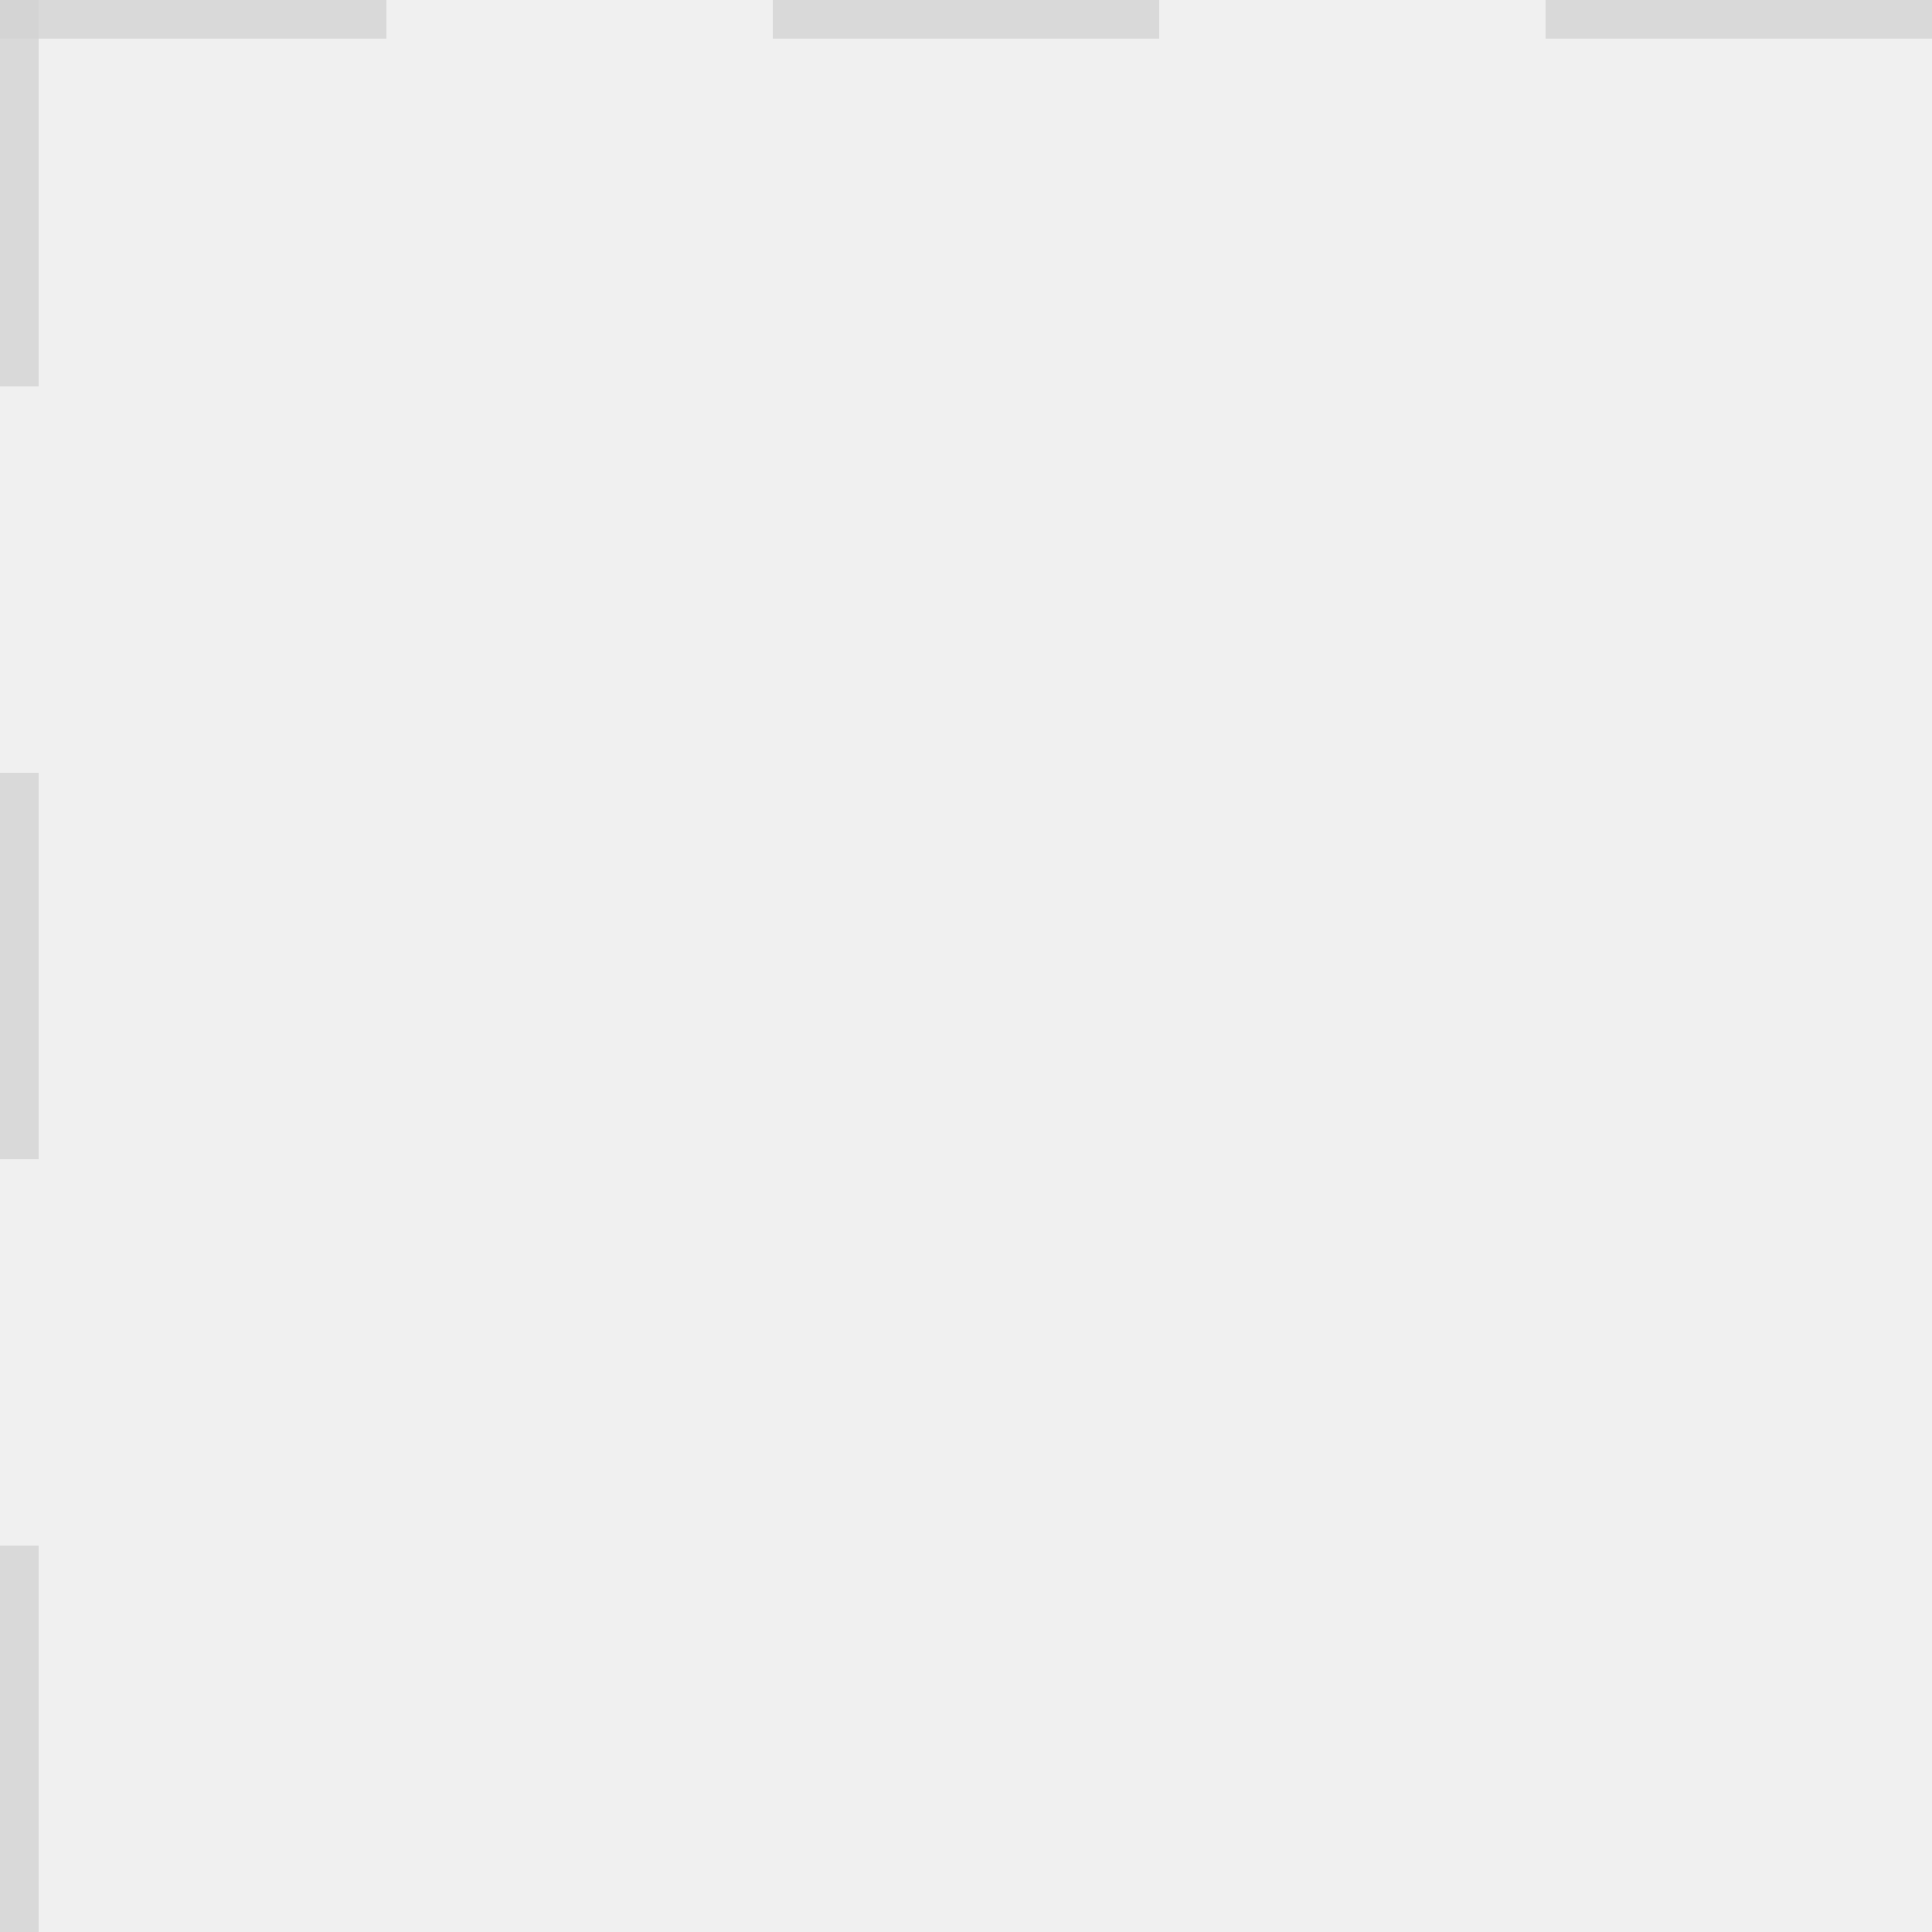
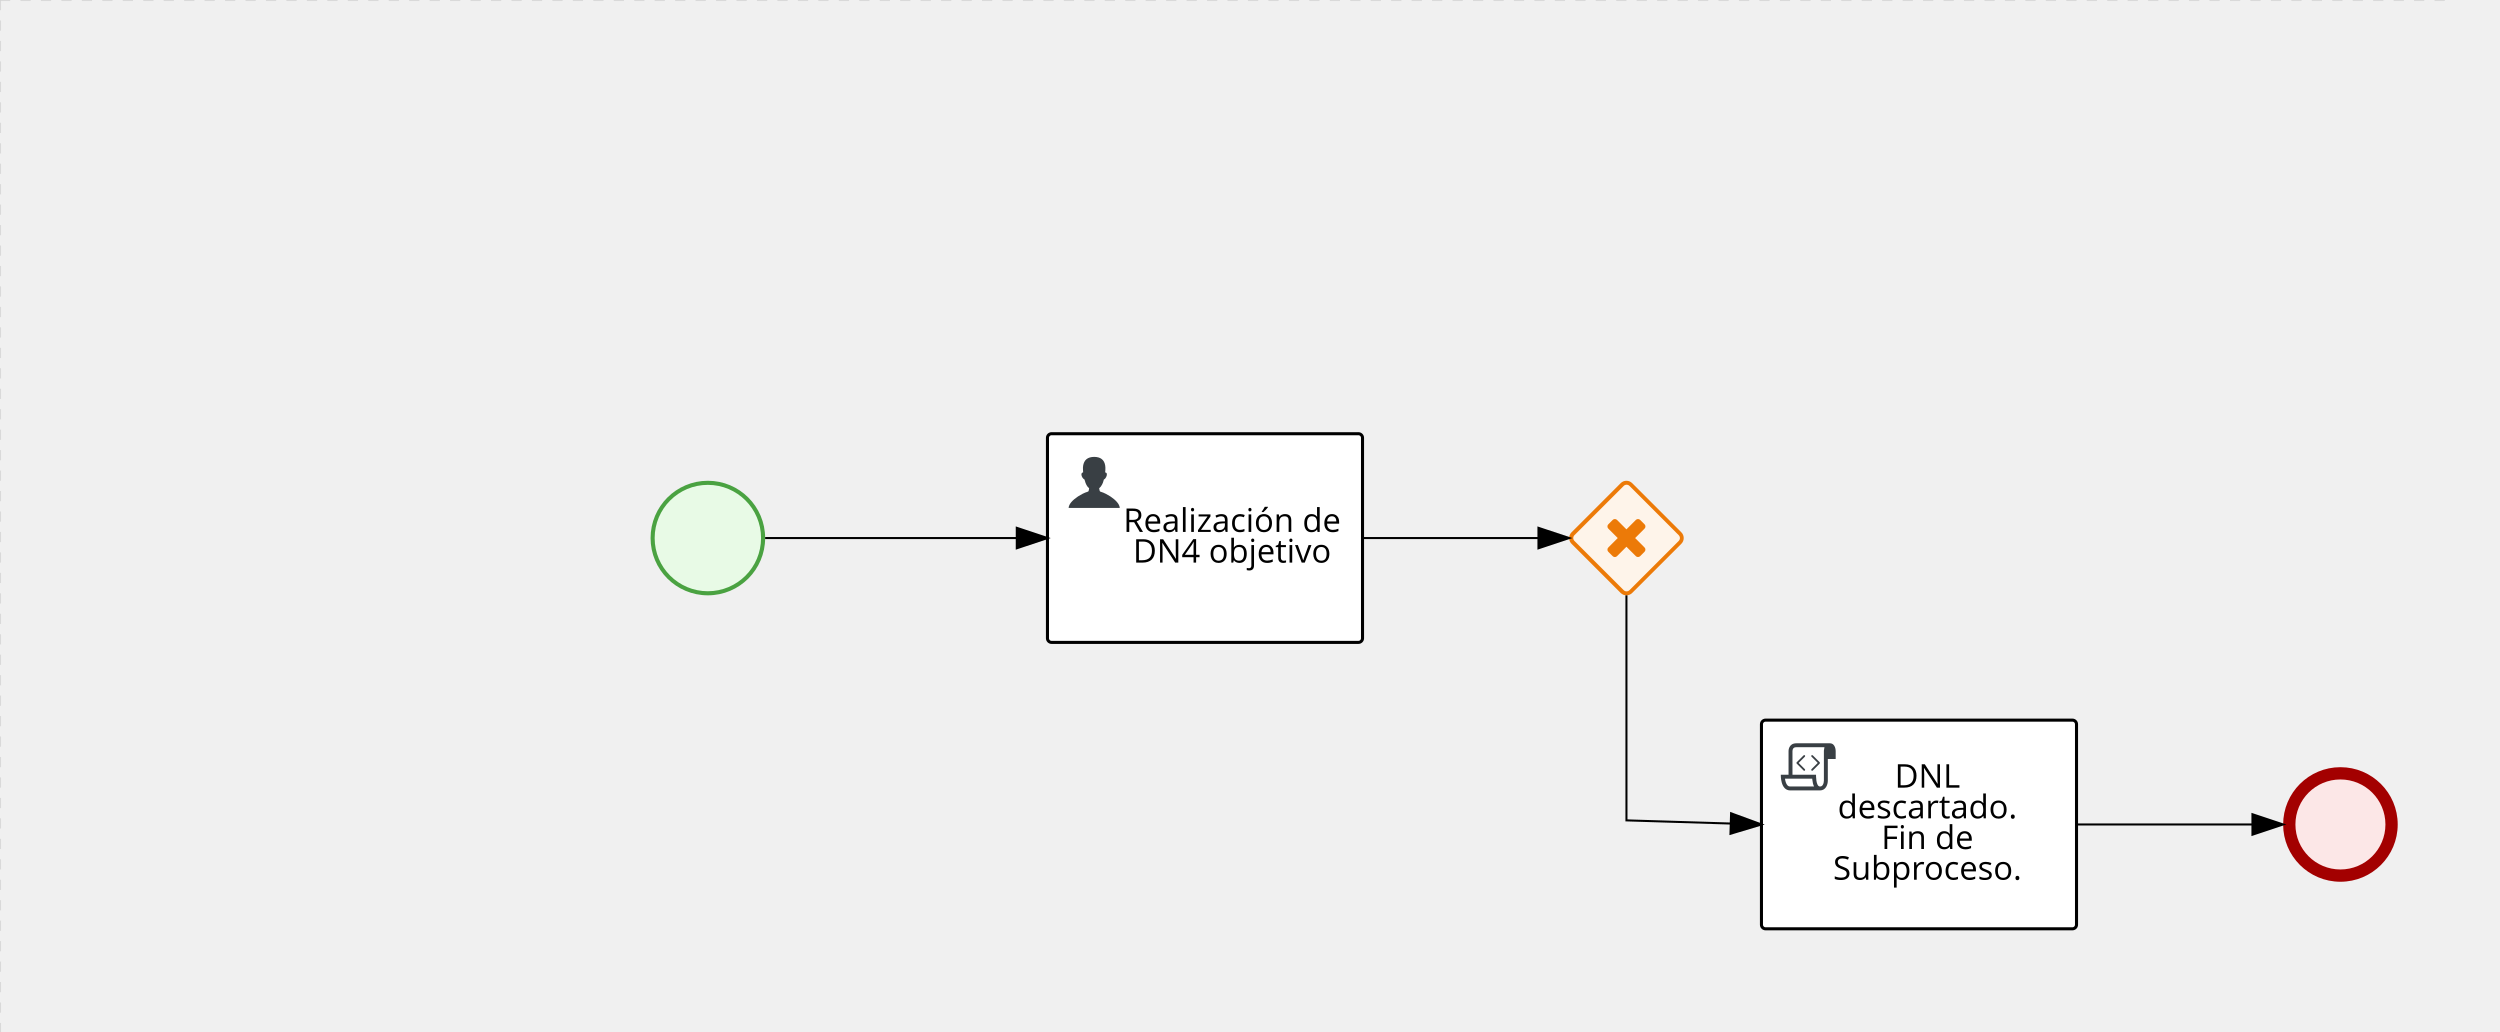
- <svg xmlns="http://www.w3.org/2000/svg" version="1.1" width="25" height="25" viewBox="0 0 25 25">
+ <svg xmlns="http://www.w3.org/2000/svg" version="1.1" width="1222" height="504" viewBox="0 0 1222 504">
  <defs />
  <g transform="matrix(1,0,0,1,0,0)">
    <g>
      <g>
        <g>
          <path fill="none" stroke="#d3d3d3" paint-order="fill stroke markers" d=" M 0 0 L 1200 0" stroke-miterlimit="10" stroke-opacity="0.8" stroke-dasharray="5" />
        </g>
        <g>
          <path fill="none" stroke="#d3d3d3" paint-order="fill stroke markers" d=" M 0 0 L 0 800" stroke-miterlimit="10" stroke-opacity="0.8" stroke-dasharray="5" />
        </g>
      </g>
+       <g id="_BED08739-4777-4C45-9754-E391751A4B89" bpmn2nodeid="_BED08739-4777-4C45-9754-E391751A4B89" transform="matrix(1,0,0,1,318,235)">
+         <g>
+           <path fill="none" stroke="none" />
+         </g>
+         <g transform="matrix(0.125,0,0,0.125,0,0)">
+           <g transform="matrix(1,0,0,1,0,0)">
+             <path fill="#e8fae6" stroke="none" id="_BED08739-4777-4C45-9754-E391751A4B89?shapeType=BACKGROUND" paint-order="stroke fill markers" d=" M 0 0 M 444 224 C 444 263.9 434.2 300.8 414.4 334.5 C 394.7 368.2 368 394.9 334.4 414.5 C 300.8 434.1 263.9 444 224 444 C 184.1 444 147.2 434.2 113.5 414.4 C 79.8 394.7 53.1 368 33.5 334.4 C 13.9 300.8 4 263.9 4 224 C 4 184.1 13.8 147.2 33.6 113.5 C 53.4 79.8 80.1 53.1 113.6 33.5 C 147.1 13.9 184.1 4 224 4 C 263.9 4 300.8 13.8 334.5 33.6 C 368.2 53.4 394.9 80.1 414.5 113.6 C 434.1 147.1 444 184.1 444 224 Z" />
+           </g>
+           <g>
+             <g transform="matrix(1,0,0,1,0,0)">
+               <g transform="matrix(1,0,0,1,0,0)">
+                 <path fill="rgb(74,162,65)" stroke="none" id="_BED08739-4777-4C45-9754-E391751A4B89?shapeType=BORDER&amp;renderType=FILL" paint-order="stroke fill markers" d=" M 0 0 M 224 0 C 100.3 0 0 100.3 0 224 C 0 347.7 100.3 448 224 448 C 347.7 448 448 347.7 448 224 C 448 100.3 347.7 0 224 0 Z M 0 0 M 224 432 C 109.1 432 16 338.9 16 224 C 16 109.1 109.1 16 224 16 C 338.9 16 432 109.1 432 224 C 432 338.9 338.9 432 224 432 Z" />
+               </g>
+             </g>
+           </g>
+         </g>
+         <g transform="matrix(1,0,0,1,28,61)" />
+       </g>
+       <g transform="matrix(1,0,0,1,318,235)" />
+       <g id="_D5B8705B-F888-41EF-9CFD-C13B4ABBF9A7" bpmn2nodeid="_D5B8705B-F888-41EF-9CFD-C13B4ABBF9A7" transform="matrix(1,0,0,1,512,212)">
+         <g>
+           <path fill="none" stroke="none" />
+         </g>
+         <g transform="matrix(1,0,0,1,0,0)">
+           <path fill="#ffffff" stroke="none" id="_D5B8705B-F888-41EF-9CFD-C13B4ABBF9A7?shapeType=BACKGROUND" paint-order="stroke fill markers" d=" M 2 0 L 152 0 L 152 0 A 2 2 0 0 1 154 2 L 154 100 L 154 100 A 2 2 0 0 1 152 102 L 2 102 L 2 102 A 2 2 0 0 1 0 100 L 0 2 L 0 2 A 2 2 0 0 1 2 0 Z" />
+         </g>
+         <g transform="matrix(1,0,0,1,0,0)">
+           <path fill="none" stroke="rgb(0,0,0)" id="_D5B8705B-F888-41EF-9CFD-C13B4ABBF9A7?shapeType=BORDER&amp;renderType=STROKE" paint-order="fill stroke markers" d=" M 2 0 L 152 0 L 152 0 A 2 2 0 0 1 154 2 L 154 100 L 154 100 A 2 2 0 0 1 152 102 L 2 102 L 2 102 A 2 2 0 0 1 0 100 L 0 2 L 0 2 A 2 2 0 0 1 2 0 Z" stroke-miterlimit="10" stroke-width="1.5" stroke-dasharray="" />
+         </g>
+         <g>
+           <g transform="matrix(0.06,0,0,0.06,9.4,9.4)">
+             <g transform="matrix(1,0,0,1,0,0)">
+               <path fill="#393f44" stroke="none" id="_D5B8705B-F888-41EF-9CFD-C13B4ABBF9A7_task__JrCX__gE2q" paint-order="stroke fill markers" d=" M 0 0 M 16 445.21 C 16 440.869 18.784 431.129 22.001 424.217 C 35.768 394.64 77.283 359.28 129 333.084 C 144.516 325.224 157.347 319.964 167.807 317.174 C 171.932 316.074 175.729 314.414 176.525 313.363 C 178.894 310.234 180.914 302.908 181.727 294.5 L 182.5 286.5 L 178.507 283.455 C 166.303 274.146 154.284 251.678 148.04 226.5 C 145.611 216.707 145.056 215.462 142.984 215.158 C 141.703 214.97 138.083 212.243 134.939 209.099 C 123.233 197.393 116.891 177.376 121.44 166.49 C 123.002 162.751 128.155 159.01 131.75 159.004 C 134.448 159 134.471 158.603 132.914 138.788 C 130.927 113.496 134.279 92.265 143.132 74.076 C 152.232 55.38 167.569 42.882 189.049 36.66 C 210.203 30.532 237.797 30.532 258.951 36.66 C 300.042 48.563 318.958 83.806 314.955 141 C 314.32 150.075 313.624 157.788 313.409 158.14 C 313.194 158.493 314.575 159.073 316.479 159.43 C 328.929 161.766 330.986 177.018 321.496 196.621 C 316.903 206.109 309.357 214.508 304.817 215.185 C 303.023 215.453 302.293 217.146 299.943 226.5 C 296.659 239.567 294.474 245.305 287.948 257.995 C 282.491 268.606 273.035 281.109 268.108 284.229 L 264.871 286.278 L 265.518 292.889 C 266.345 301.33 268.639 309.871 270.877 312.837 C 272.067 314.415 275.002 315.79 280.063 317.139 C 291.069 320.075 303.617 325.274 321 334.102 C 369.815 358.891 410.848 393.758 425.032 422.5 C 429.07 430.682 432 440.232 432 445.21 L 432 448 L 224 448 L 16 448 L 16 445.21 Z" />
+             </g>
+           </g>
+         </g>
+         <g transform="matrix(1,0,0,1,4.04,13.68)">
+           <g transform="matrix(0.04,0,0,0.04,63.36,69.12)">
+             <g transform="matrix(1,0,0,1,0,0)">
+               <path fill="none" stroke="none" />
+             </g>
+             <g transform="matrix(1,0,0,1,0,0)">
+               <path fill="none" stroke="none" />
+             </g>
+           </g>
+         </g>
+         <g transform="matrix(1,0,0,1,35,36)">
+           <text fill="#000000" stroke="none" font-family="Open Sans" font-size="12pt" font-style="normal" font-weight="normal" text-decoration="normal" x="55.242" y="12" text-anchor="middle" dominant-baseline="alphabetic">Realización de </text>
+           <text fill="#000000" stroke="none" font-family="Open Sans" font-size="12pt" font-style="normal" font-weight="normal" text-decoration="normal" x="55.242" y="27" text-anchor="middle" dominant-baseline="alphabetic"> DN4 objetivo  </text>
+         </g>
+       </g>
+       <g id="_848753F8-B3F3-425C-8D89-9D6F9C1E42E3" bpmn2nodeid="_848753F8-B3F3-425C-8D89-9D6F9C1E42E3">
+         <g>
+           <path fill="none" stroke="rgb(0,0,0)" paint-order="fill stroke markers" d=" M 374 263 L 497 263" stroke-miterlimit="10" stroke-dasharray="" />
+         </g>
+         <g transform="matrix(1,0,0,1,374,263)" />
+         <g transform="matrix(6.123233995736766e-17,1,-1,6.123233995736766e-17,512,258)">
+           <path fill="rgb(0,0,0)" stroke="rgb(0,0,0)" paint-order="fill stroke markers" d=" M 10 15 L 0 15 L 5 0 Z" stroke-miterlimit="10" stroke-dasharray="" />
+         </g>
+         <g transform="matrix(1,0,0,1,374,253)" />
+       </g>
+       <g transform="matrix(1,0,0,1,512,212)" />
+       <g id="_9298DE2C-021C-4257-A35C-38089F5EA308" bpmn2nodeid="_9298DE2C-021C-4257-A35C-38089F5EA308" transform="matrix(1,0,0,1,767,235)">
+         <g>
+           <path fill="none" stroke="none" />
+         </g>
+         <g transform="matrix(0.125,0,0,0.125,0,0)">
+           <g transform="matrix(1,0,0,1,0,0)">
+             <path fill="#fef4ea" stroke="none" id="_9298DE2C-021C-4257-A35C-38089F5EA308?shapeType=BACKGROUND" paint-order="stroke fill markers" d=" M 0 0 M 224.4 4.3 C 216.4 4.3 208.4 7.3 202.3 13.4 L 13.5 202.2 C 1.3 214.4 1.3 234.2 13.5 246.4 L 202.2 435.1 C 208.3 441.2 216.4 444.2 224.3 444.2 C 232.2 444.2 240.3 441.2 246.4 435.1 L 435.1 246.4 C 447.3 234.2 447.3 214.4 435.1 202.2 L 246.5 13.4 C 240.4 7.3 232.4 4.3 224.4 4.3 L 224.4 4.3 Z" />
+           </g>
+           <g>
+             <g transform="matrix(1,0,0,1,0,0)">
+               <g transform="matrix(1,0,0,1,0,0)">
+                 <path fill="rgb(236,122,8)" stroke="none" id="_9298DE2C-021C-4257-A35C-38089F5EA308?shapeType=BORDER&amp;renderType=FILL" paint-order="stroke fill markers" d=" M 0 0 M 20.8 212.7 L 213.3 20.2 C 219.6 13.9 229.7 13.9 235.9 20.2 L 428.4 212.7 C 434.7 219 434.7 229.1 428.4 235.3 L 235.9 427.8 C 229.6 434.1 219.5 434.1 213.3 427.8 L 20.8 235.3 C 14.5 229.1 14.5 218.9 20.8 212.7 L 20.8 212.7 Z M 0 0 M 0 224 C 0 232.1 3.1 240.3 9.3 246.5 L 201.5 438.7 C 213.9 451.1 234.1 451.1 246.5 438.7 L 438.7 246.5 C 444.9 240.3 448 232.1 448 224 C 448 215.9 444.9 207.7 438.7 201.5 L 246.5 9.3 C 234.1 -3.1 213.9 -3.1 201.5 9.3 L 9.3 201.5 C 3.1 207.7 0 215.9 0 224 L 0 224 Z" />
+               </g>
+             </g>
+           </g>
+           <g>
+             <g transform="matrix(1,0,0,1,0,0)">
+               <g transform="matrix(1,0,0,1,0,0)">
+                 <path fill="#ec7a08" stroke="none" id="_9298DE2C-021C-4257-A35C-38089F5EA308_exclusive" paint-order="stroke fill markers" d=" M 0 0 M 298.2 269.2 C 298.2 272.6 297.1 275.3 294.7 277.7 L 277.7 294.7 C 275.3 297.1 272.6 298.2 269.2 298.2 C 265.8 298.2 263.1 297.1 260.7 294.7 L 224 258 L 187.2 294.8 C 184.8 297.2 182.1 298.3 178.7 298.3 C 175.3 298.3 172.6 297.2 170.2 294.8 L 153.2 277.8 C 150.8 275.4 149.7 272.7 149.7 269.3 C 149.7 265.9 150.8 263.2 153.2 260.8 L 190 224 L 153.2 187.2 C 150.8 184.8 149.7 182 149.7 178.7 C 149.7 175.3 150.8 172.5 153.2 170.2 L 170.2 153.2 C 172.6 150.8 175.3 149.7 178.7 149.7 C 182.1 149.7 184.8 150.8 187.2 153.2 L 224 190 L 260.8 153.2 C 263.2 150.8 265.9 149.7 269.3 149.7 C 272.7 149.7 275.4 150.8 277.8 153.2 L 294.8 170.2 C 297.2 172.5 298.3 175.3 298.3 178.7 C 298.3 182 297.2 184.8 294.8 187.2 L 258 224 L 294.8 260.8 C 297.1 263.1 298.2 265.9 298.2 269.2 Z" />
+               </g>
+             </g>
+           </g>
+         </g>
+         <g transform="matrix(1,0,0,1,28,61)" />
+       </g>
+       <g transform="matrix(1,0,0,1,767,235)" />
+       <g id="_D8CD9A95-401F-4E38-8694-89DBC1B05FD9" bpmn2nodeid="_D8CD9A95-401F-4E38-8694-89DBC1B05FD9">
+         <g>
+           <path fill="none" stroke="rgb(0,0,0)" paint-order="fill stroke markers" d=" M 666 263 L 752 263" stroke-miterlimit="10" stroke-dasharray="" />
+         </g>
+         <g transform="matrix(1,0,0,1,666,263)" />
+         <g transform="matrix(6.123233995736766e-17,1,-1,6.123233995736766e-17,767,258)">
+           <path fill="rgb(0,0,0)" stroke="rgb(0,0,0)" paint-order="fill stroke markers" d=" M 10 15 L 0 15 L 5 0 Z" stroke-miterlimit="10" stroke-dasharray="" />
+         </g>
+         <g transform="matrix(1,0,0,1,666,253)" />
+       </g>
+       <g id="_D88E798F-B7E9-4CA6-AF6C-BECBD2D19A61" bpmn2nodeid="_D88E798F-B7E9-4CA6-AF6C-BECBD2D19A61" transform="matrix(1,0,0,1,1116,375)">
+         <g>
+           <path fill="none" stroke="none" />
+         </g>
+         <g transform="matrix(0.125,0,0,0.125,0,0)">
+           <g transform="matrix(1,0,0,1,0,0)">
+             <path fill="#fce7e7" stroke="none" id="_D88E798F-B7E9-4CA6-AF6C-BECBD2D19A61?shapeType=BACKGROUND" paint-order="stroke fill markers" d=" M 0 0 M 444 224 C 444 263.9 434.2 300.8 414.4 334.5 C 394.7 368.2 368 394.9 334.4 414.5 C 300.8 434.1 263.9 444 224 444 C 184.1 444 147.2 434.2 113.5 414.4 C 79.8 394.7 53.1 368 33.5 334.4 C 13.9 300.8 4 263.9 4 224 C 4 184.1 13.8 147.2 33.6 113.5 C 53.4 79.8 80.1 53.1 113.6 33.5 C 147.1 13.9 184.1 4 224 4 C 263.9 4 300.8 13.8 334.5 33.6 C 368.2 53.4 394.9 80.1 414.5 113.6 C 434.1 147.1 444 184.1 444 224 Z" />
+           </g>
+           <g>
+             <g transform="matrix(1,0,0,1,0,0)">
+               <g transform="matrix(1,0,0,1,0,0)">
+                 <path fill="rgb(163,0,0)" stroke="none" id="_D88E798F-B7E9-4CA6-AF6C-BECBD2D19A61?shapeType=BORDER&amp;renderType=FILL" paint-order="stroke fill markers" d=" M 0 0 M 224 0 C 100.3 0 0 100.3 0 224 C 0 347.7 100.3 448 224 448 C 347.7 448 448 347.7 448 224 C 448 100.3 347.7 0 224 0 Z M 0 0 M 224 400 C 126.8 400 48 321.2 48 224 C 48 126.8 126.8 48 224 48 C 321.2 48 400 126.8 400 224 C 400 321.2 321.2 400 224 400 Z" />
+               </g>
+             </g>
+           </g>
+         </g>
+         <g transform="matrix(1,0,0,1,28,61)" />
+       </g>
+       <g transform="matrix(1,0,0,1,1116,375)" />
+       <g id="_213E9A12-0AAC-47BE-B7A5-3684F4EA234E" bpmn2nodeid="_213E9A12-0AAC-47BE-B7A5-3684F4EA234E" transform="matrix(1,0,0,1,861,352)">
+         <g>
+           <path fill="none" stroke="none" />
+         </g>
+         <g transform="matrix(1,0,0,1,0,0)">
+           <path fill="#ffffff" stroke="none" id="_213E9A12-0AAC-47BE-B7A5-3684F4EA234E?shapeType=BACKGROUND" paint-order="stroke fill markers" d=" M 2 0 L 152 0 L 152 0 A 2 2 0 0 1 154 2 L 154 100 L 154 100 A 2 2 0 0 1 152 102 L 2 102 L 2 102 A 2 2 0 0 1 0 100 L 0 2 L 0 2 A 2 2 0 0 1 2 0 Z" />
+         </g>
+         <g transform="matrix(1,0,0,1,0,0)">
+           <path fill="none" stroke="rgb(0,0,0)" id="_213E9A12-0AAC-47BE-B7A5-3684F4EA234E?shapeType=BORDER&amp;renderType=STROKE" paint-order="fill stroke markers" d=" M 2 0 L 152 0 L 152 0 A 2 2 0 0 1 154 2 L 154 100 L 154 100 A 2 2 0 0 1 152 102 L 2 102 L 2 102 A 2 2 0 0 1 0 100 L 0 2 L 0 2 A 2 2 0 0 1 2 0 Z" stroke-miterlimit="10" stroke-width="1.5" stroke-dasharray="" />
+         </g>
+         <g>
+           <g transform="matrix(0.06,0,0,0.06,9.4,9.4)">
+             <g transform="matrix(1,0,0,1,0,0)">
+               <path fill="#393f44" stroke="none" id="_213E9A12-0AAC-47BE-B7A5-3684F4EA234E_task__T703__3wNP" paint-order="stroke fill markers" d=" M 0 0 M 197.3 130.2 C 194.4 127.3 189.6 127.3 186.7 130.2 L 130.2 186.7 C 127.3 189.6 127.3 194.4 130.2 197.3 L 186.7 253.8 C 188.1 255.3 190.1 256 192 256 C 193.9 256 195.9 255.3 197.3 253.7 C 200.2 250.8 200.2 246 197.3 243.1 L 146.2 192 L 197.3 140.8 C 200.2 137.9 200.2 133.1 197.3 130.2 Z" />
+             </g>
+             <g transform="matrix(1,0,0,1,0,0)">
+               <path fill="#393f44" stroke="none" id="_213E9A12-0AAC-47BE-B7A5-3684F4EA234E_task__T703__gqkB" paint-order="stroke fill markers" d=" M 0 0 M 261.3 130.2 C 258.4 127.3 253.6 127.3 250.7 130.2 C 247.8 133.1 247.8 137.9 250.7 140.8 L 301.8 191.9 L 250.7 243 C 247.8 245.9 247.8 250.7 250.7 253.6 C 252.1 255.3 254.1 256 256 256 C 257.9 256 259.9 255.3 261.3 253.8 L 317.8 197.3 C 320.7 194.4 320.7 189.6 317.8 186.7 L 261.3 130.2 Z" />
+             </g>
+             <g transform="matrix(1,0,0,1,0,0)">
+               <path fill="#393f44" stroke="none" id="_213E9A12-0AAC-47BE-B7A5-3684F4EA234E_task__T703__x19X" paint-order="stroke fill markers" d=" M 0 0 M 400 32 C 400 32 152.8 32 128 32 C 62 32 64 96 64 96 L 64 288 L 1 288 C 1 288 -4 416 78 416 L 320 416 C 368 416 384 368 384 336 C 384 314.2 384 224.4 384 160 L 448 160 L 448 96 C 448 96 449 32 400 32 Z M 0 0 M 78 383.9 C 68.5 383.9 61.6 381.1 55.5 374.9 C 43.4 362.4 37.5 339.6 34.9 320 L 256.9 320 C 257.1 322.7 257.3 325.4 257.6 328.2 C 260 351.6 264.7 370.1 271.9 383.9 L 78 383.9 L 78 383.9 Z M 0 0 M 352 336 C 352 345.9 349.6 360.3 342.9 371 C 337.2 380.1 330.4 384 320 384 C 285 384 288 288 288 288 L 96 288 L 96 96 L 96 95.9 L 96 95.1 C 96 90.6 97.6 78.3 104.7 71.2 C 106.5 69.4 111.9 64 128 64 L 356.5 64 C 354.4 72.8 352.8 81.8 352.2 89.9 C 352.2 90.5 352.1 91.1 352.1 91.7 C 352.1 92 352.1 92.3 352.1 92.6 C 352 94.8 352 96 352 96 L 352 160 L 352 336 Z" />
+             </g>
+           </g>
+         </g>
+         <g transform="matrix(1,0,0,1,35,21)">
+           <text fill="#000000" stroke="none" font-family="Open Sans" font-size="12pt" font-style="normal" font-weight="normal" text-decoration="normal" x="46.117" y="12" text-anchor="middle" dominant-baseline="alphabetic">      DNL        </text>
+           <text fill="#000000" stroke="none" font-family="Open Sans" font-size="12pt" font-style="normal" font-weight="normal" text-decoration="normal" x="46.117" y="27" text-anchor="middle" dominant-baseline="alphabetic">descartado. </text>
+           <text fill="#000000" stroke="none" font-family="Open Sans" font-size="12pt" font-style="normal" font-weight="normal" text-decoration="normal" x="46.117" y="42" text-anchor="middle" dominant-baseline="alphabetic">     Fin de      </text>
+           <text fill="#000000" stroke="none" font-family="Open Sans" font-size="12pt" font-style="normal" font-weight="normal" text-decoration="normal" x="46.117" y="57" text-anchor="middle" dominant-baseline="alphabetic">Subproceso.</text>
+         </g>
+       </g>
+       <g id="_1395152D-AE99-4470-A7C5-6232996A7E58" bpmn2nodeid="_1395152D-AE99-4470-A7C5-6232996A7E58">
+         <g>
+           <path fill="none" stroke="rgb(0,0,0)" paint-order="fill stroke markers" d=" M 795.003 291 L 795.013 401 L 846.007 402.546" stroke-miterlimit="10" stroke-dasharray="" />
+         </g>
+         <g transform="matrix(1,0,0,1,795.0027,291)" />
+         <g transform="matrix(-0.03029512,0.999541,-0.999541,-0.03029512,861.1515,398.0023)">
+           <path fill="rgb(0,0,0)" stroke="rgb(0,0,0)" paint-order="fill stroke markers" d=" M 10 15 L 0 15 L 5 0 Z" stroke-miterlimit="10" stroke-dasharray="" />
+         </g>
+         <g transform="matrix(1,0,0,1,805.0027,345.9991)" />
+       </g>
+       <g id="_FCAD37D9-CD1D-4FC6-8518-C9D0E56AA192" bpmn2nodeid="_FCAD37D9-CD1D-4FC6-8518-C9D0E56AA192">
+         <g>
+           <path fill="none" stroke="rgb(0,0,0)" paint-order="fill stroke markers" d=" M 1015 403 L 1101 403" stroke-miterlimit="10" stroke-dasharray="" />
+         </g>
+         <g transform="matrix(1,0,0,1,1015,403)" />
+         <g transform="matrix(6.123233995736766e-17,1,-1,6.123233995736766e-17,1116,398)">
+           <path fill="rgb(0,0,0)" stroke="rgb(0,0,0)" paint-order="fill stroke markers" d=" M 10 15 L 0 15 L 5 0 Z" stroke-miterlimit="10" stroke-dasharray="" />
+         </g>
+         <g transform="matrix(1,0,0,1,1015,393)" />
+       </g>
+       <g transform="matrix(1,0,0,1,861,352)" />
    </g>
  </g>
</svg>
